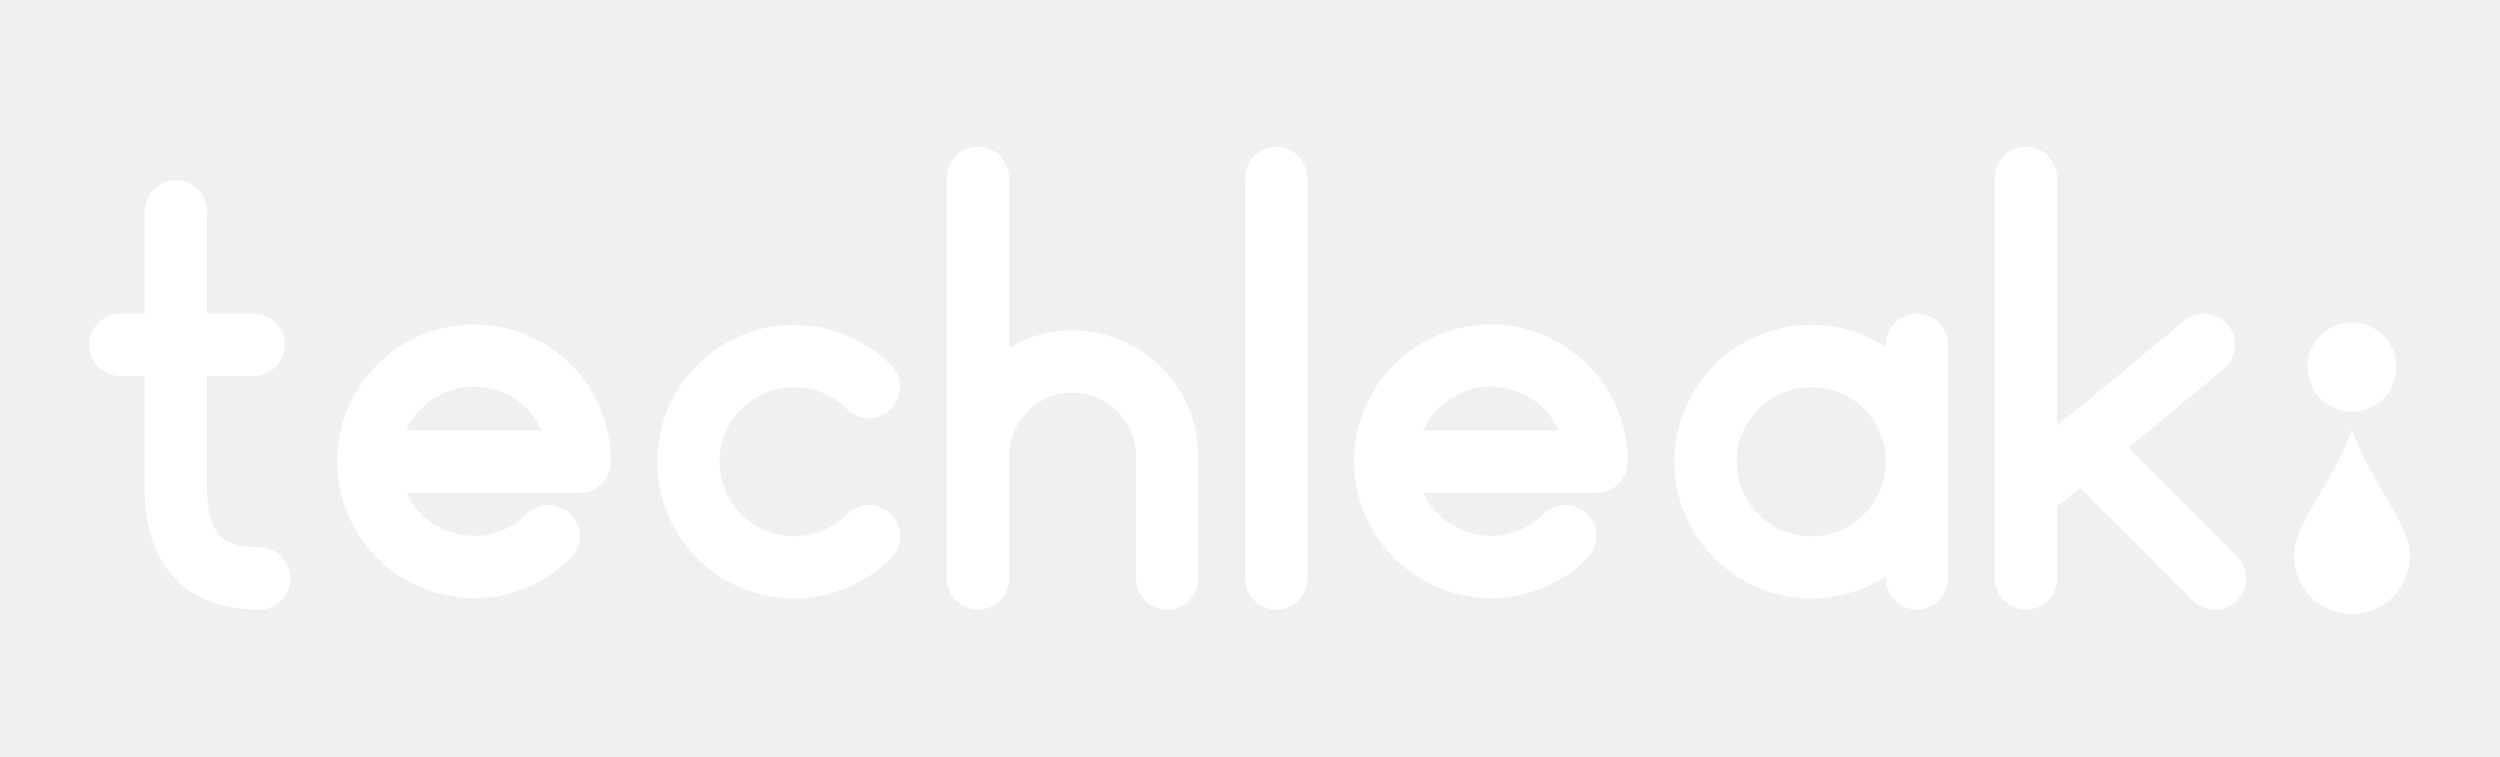
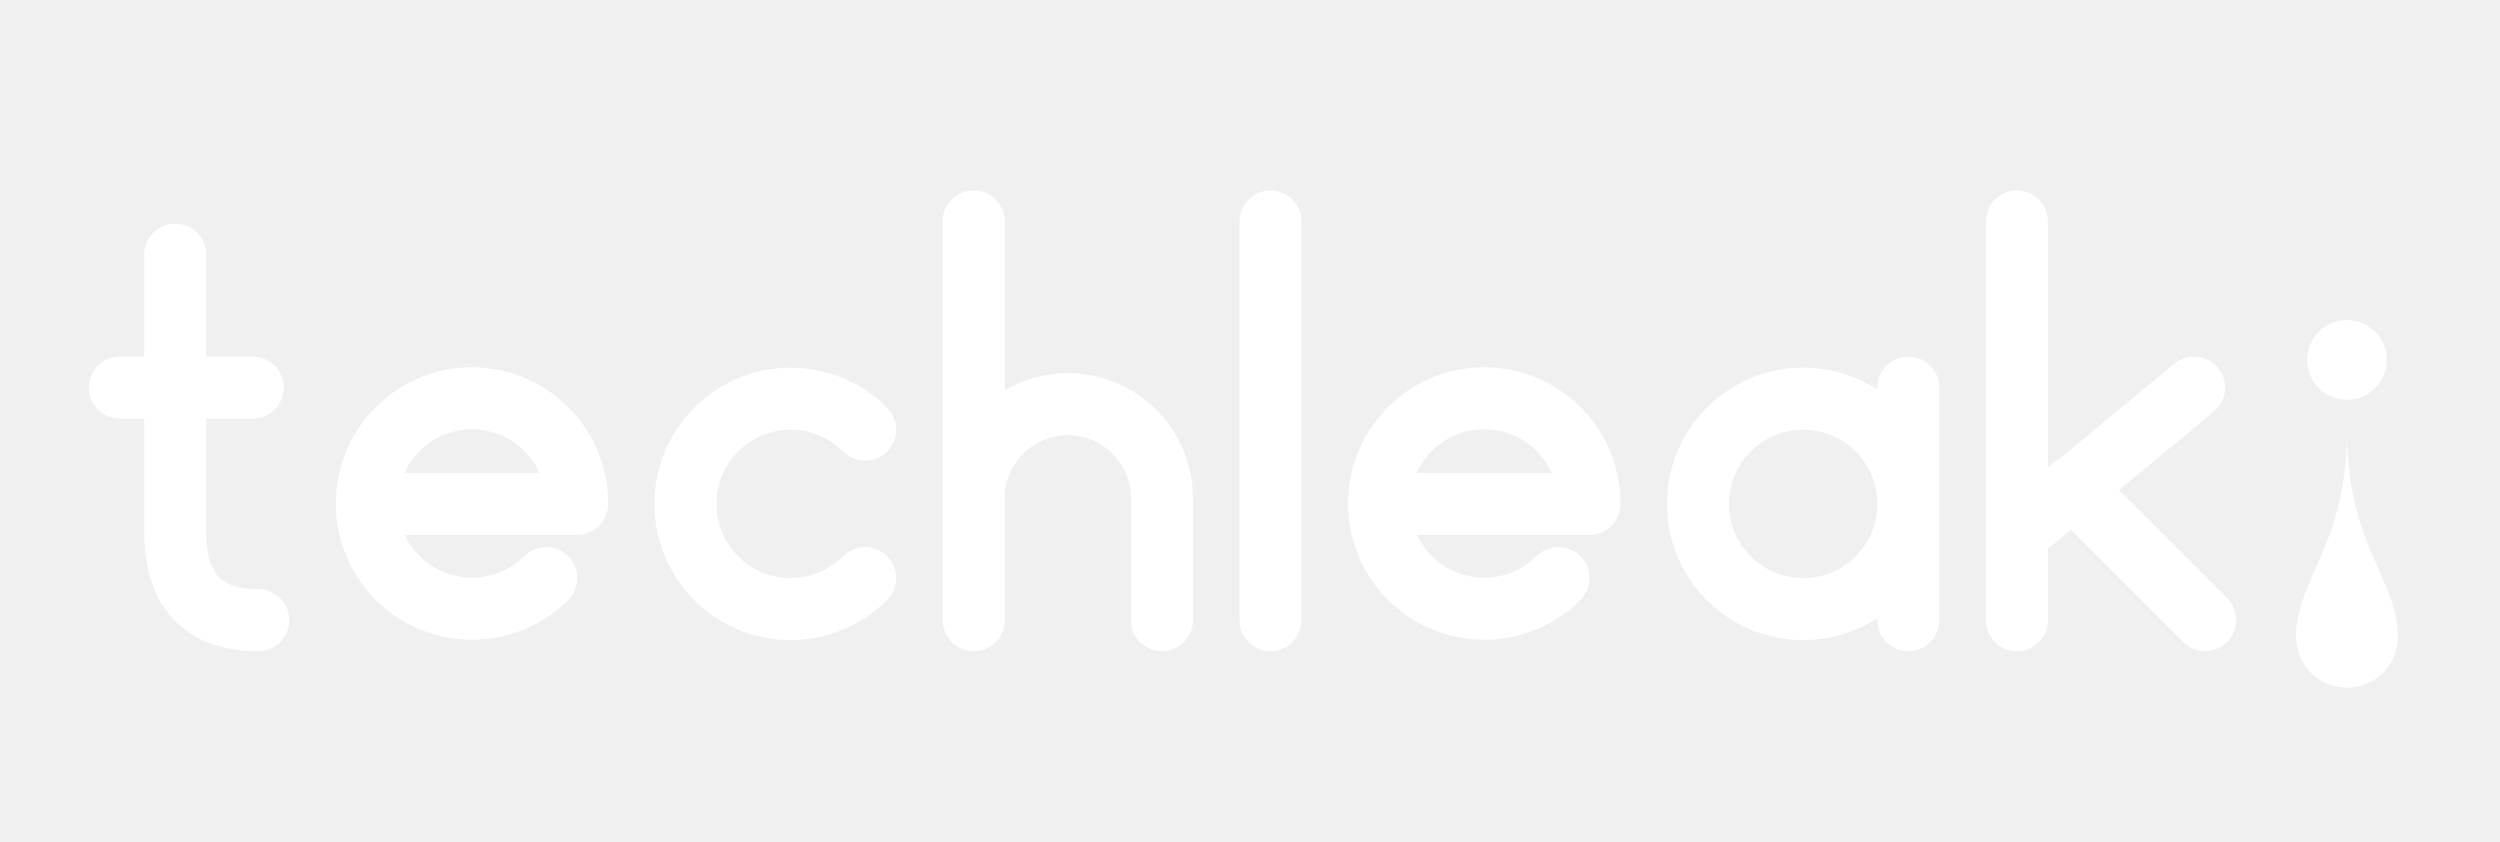
- <svg xmlns="http://www.w3.org/2000/svg" viewBox="-8 -12 224.7 68" width="211.5" height="64" role="img" aria-label="techleak;">
+ <svg xmlns="http://www.w3.org/2000/svg" viewBox="-8 -16 225.7 76" width="190.1" height="64" role="img" aria-label="techleak;">
  <g transform="translate(1.8 0)">
    <path d="M6 7V32Q6 40 13.5 40M1 19H13" fill="none" stroke="#FFFFFF" stroke-width="5.6" stroke-linecap="round" stroke-linejoin="round" />
  </g>
  <g transform="translate(23.1 0)">
    <path d="M2 29.5H21A9.5 9.5 0 1 0 18.2 36.2" fill="none" stroke="#FFFFFF" stroke-width="5.6" stroke-linecap="round" stroke-linejoin="round" />
  </g>
  <g transform="translate(51.9 0)">
    <path d="M18.2 22.8A9.5 9.5 0 1 0 18.2 36.2" fill="none" stroke="#FFFFFF" stroke-width="5.6" stroke-linecap="round" stroke-linejoin="round" />
  </g>
  <g transform="translate(74.9 0)">
    <path d="M5 4V40M5 29A8.5 8.5 0 0 1 22 29V40" fill="none" stroke="#FFFFFF" stroke-width="5.6" stroke-linecap="round" stroke-linejoin="round" />
  </g>
  <g transform="translate(101.7 0)">
    <path d="M5 4V40" fill="none" stroke="#FFFFFF" stroke-width="5.6" stroke-linecap="round" stroke-linejoin="round" />
  </g>
  <g transform="translate(114.5 0)">
    <path d="M2 29.5H21A9.5 9.5 0 1 0 18.2 36.2" fill="none" stroke="#FFFFFF" stroke-width="5.6" stroke-linecap="round" stroke-linejoin="round" />
  </g>
  <g transform="translate(143.3 0)">
    <path d="M2 29.5A9.5 9.5 0 1 0 21 29.5A9.5 9.5 0 1 0 2 29.5M21 19V40" fill="none" stroke="#FFFFFF" stroke-width="5.6" stroke-linecap="round" stroke-linejoin="round" />
  </g>
  <g transform="translate(169.1 0)">
    <path d="M5 4V40M21 19L6.5 31M10 28L22 40" fill="none" stroke="#FFFFFF" stroke-width="5.6" stroke-linecap="round" stroke-linejoin="round" />
  </g>
-   <g transform="translate(198.4 0)">
-     <circle cx="5" cy="21" r="4" fill="#FFFFFF" />
-     <path d="M5 26.56C6.82 31.76 10.2 34.88 10.2 38A5.2 5.2 0 1 1 -0.2 38C-0.2 34.88 3.18 31.76 5 26.56Z" fill="#FFFFFF" />
+   <g transform="translate(198.9 0)">
+     <circle cx="5" cy="16.5" r="3.6" fill="#FFFFFF" />
+     <path d="M5 23.2C5.09 33.27 9.6 36.38 9.6 41.5A4.6 4.6 0 0 1 0.4 41.5C0.4 36.38 4.91 33.27 5 23.2Z" fill="#FFFFFF" />
  </g>
</svg>
